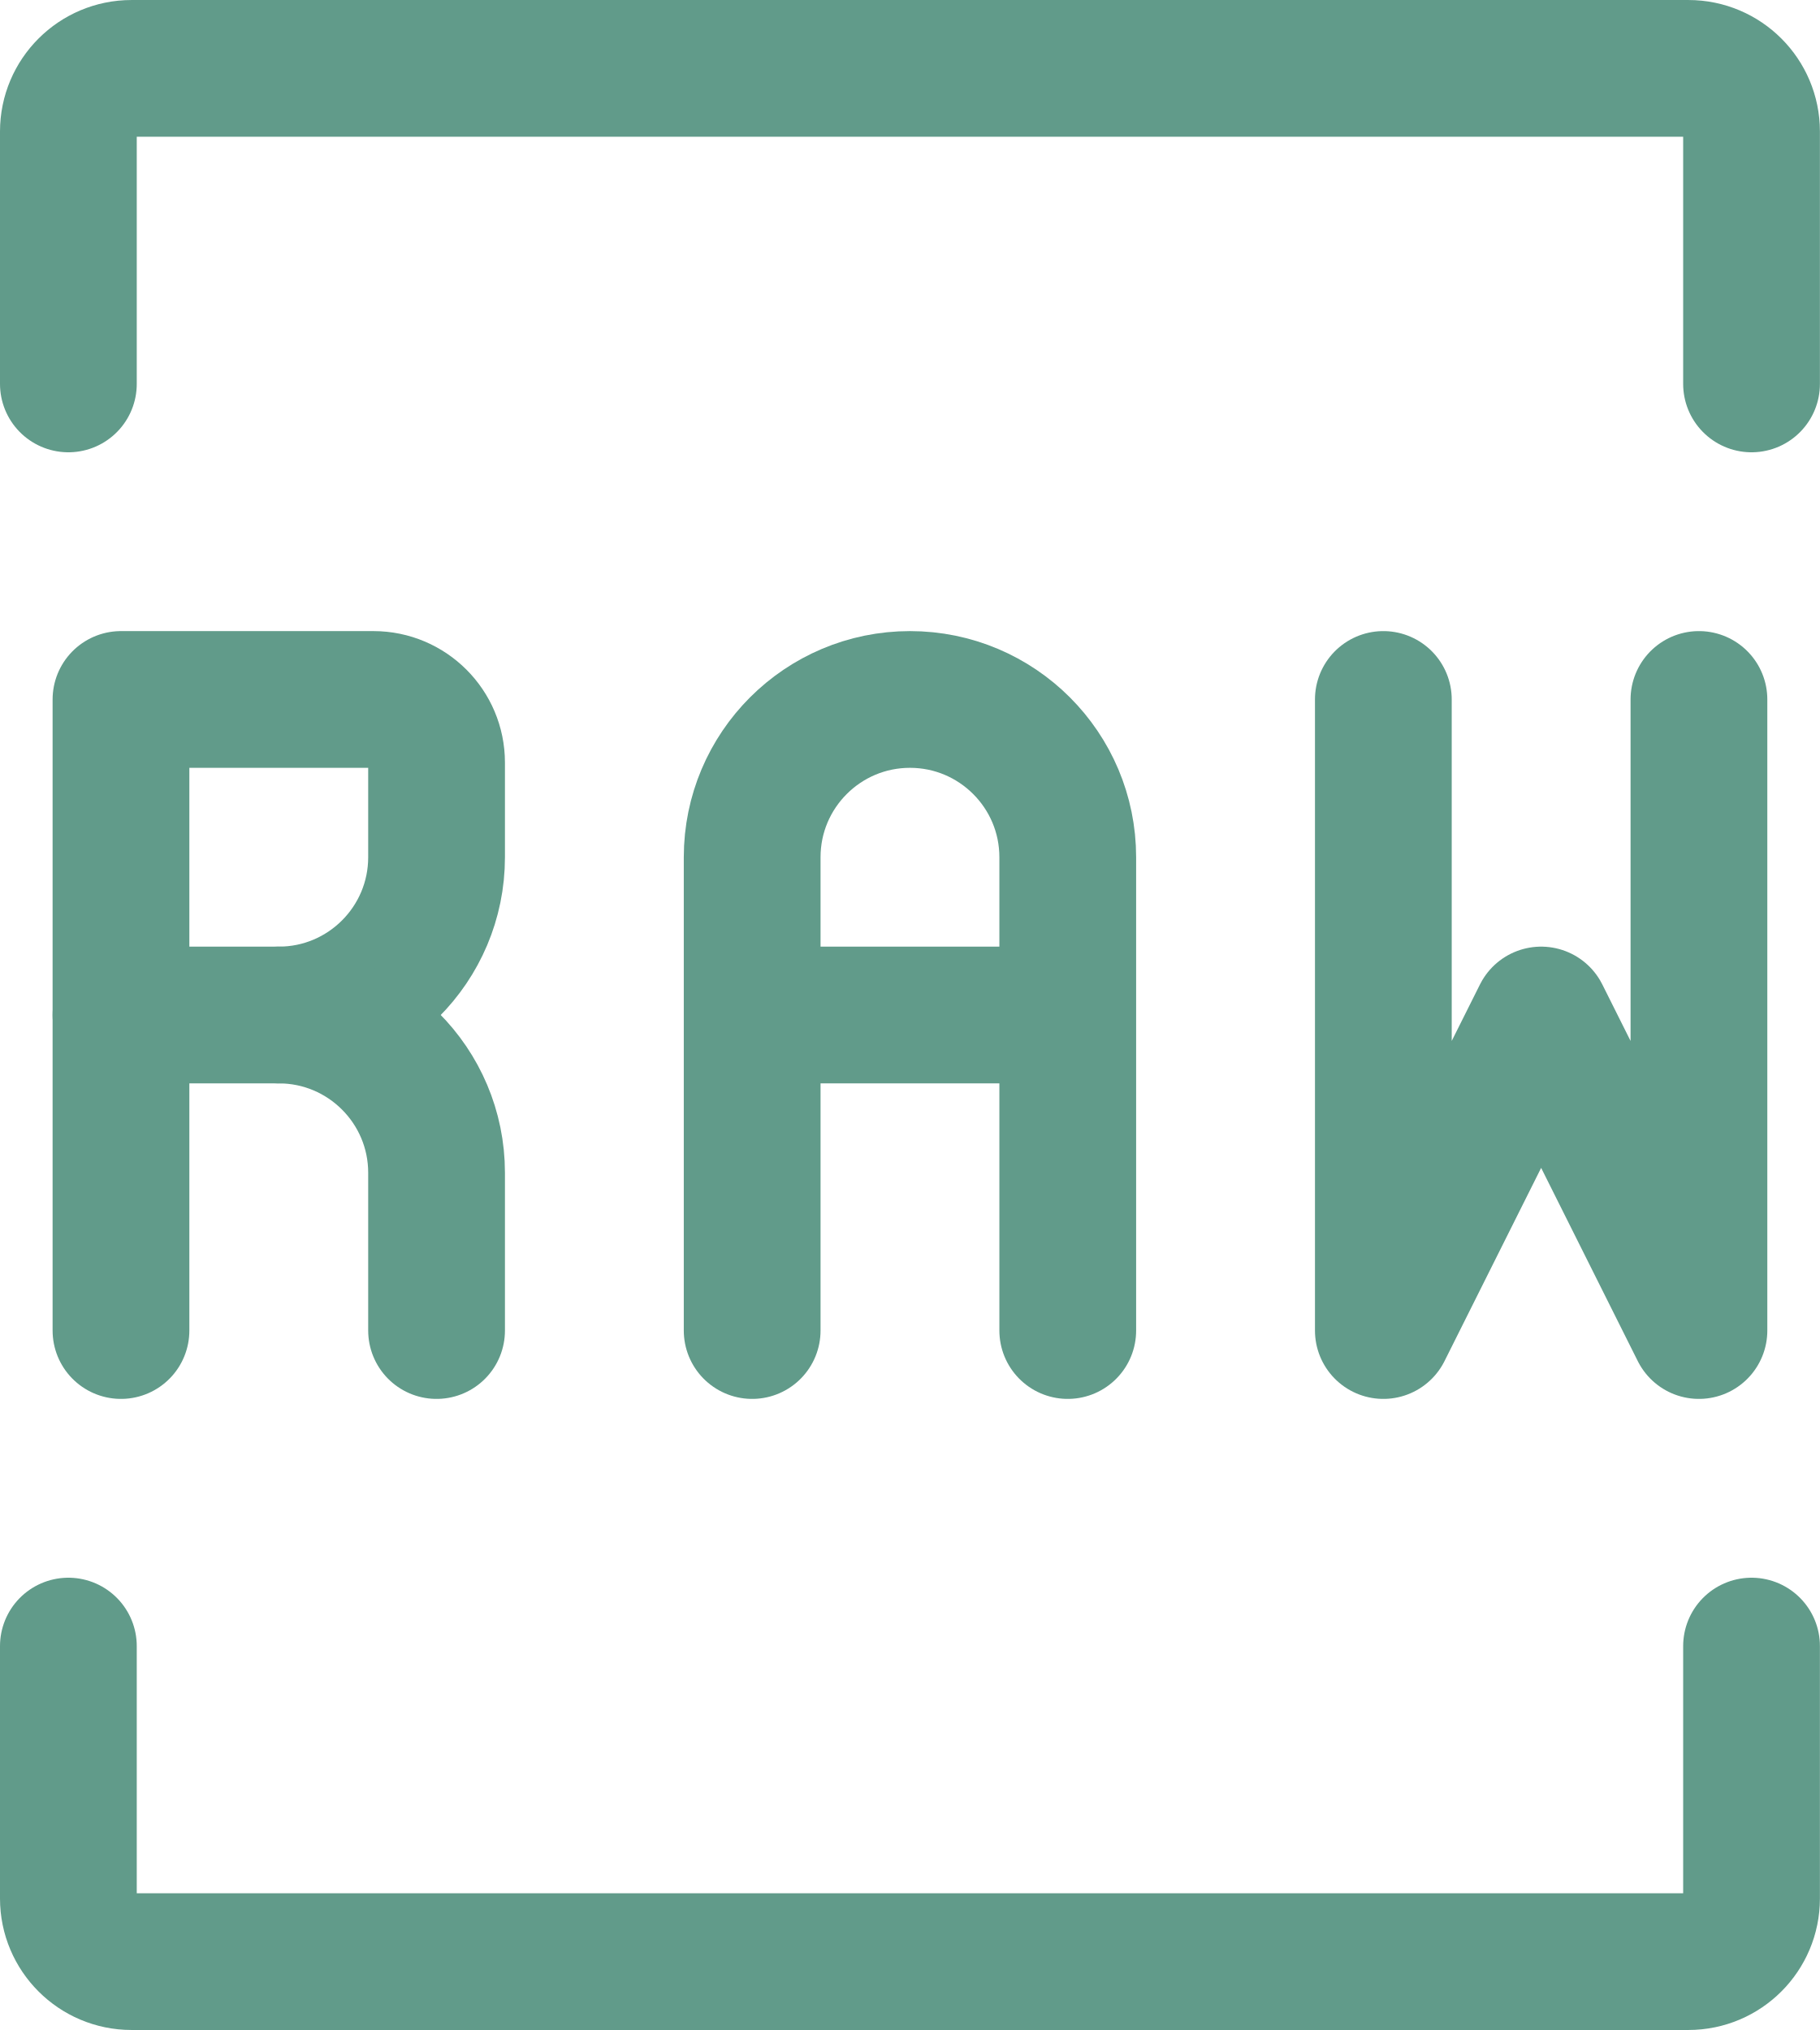
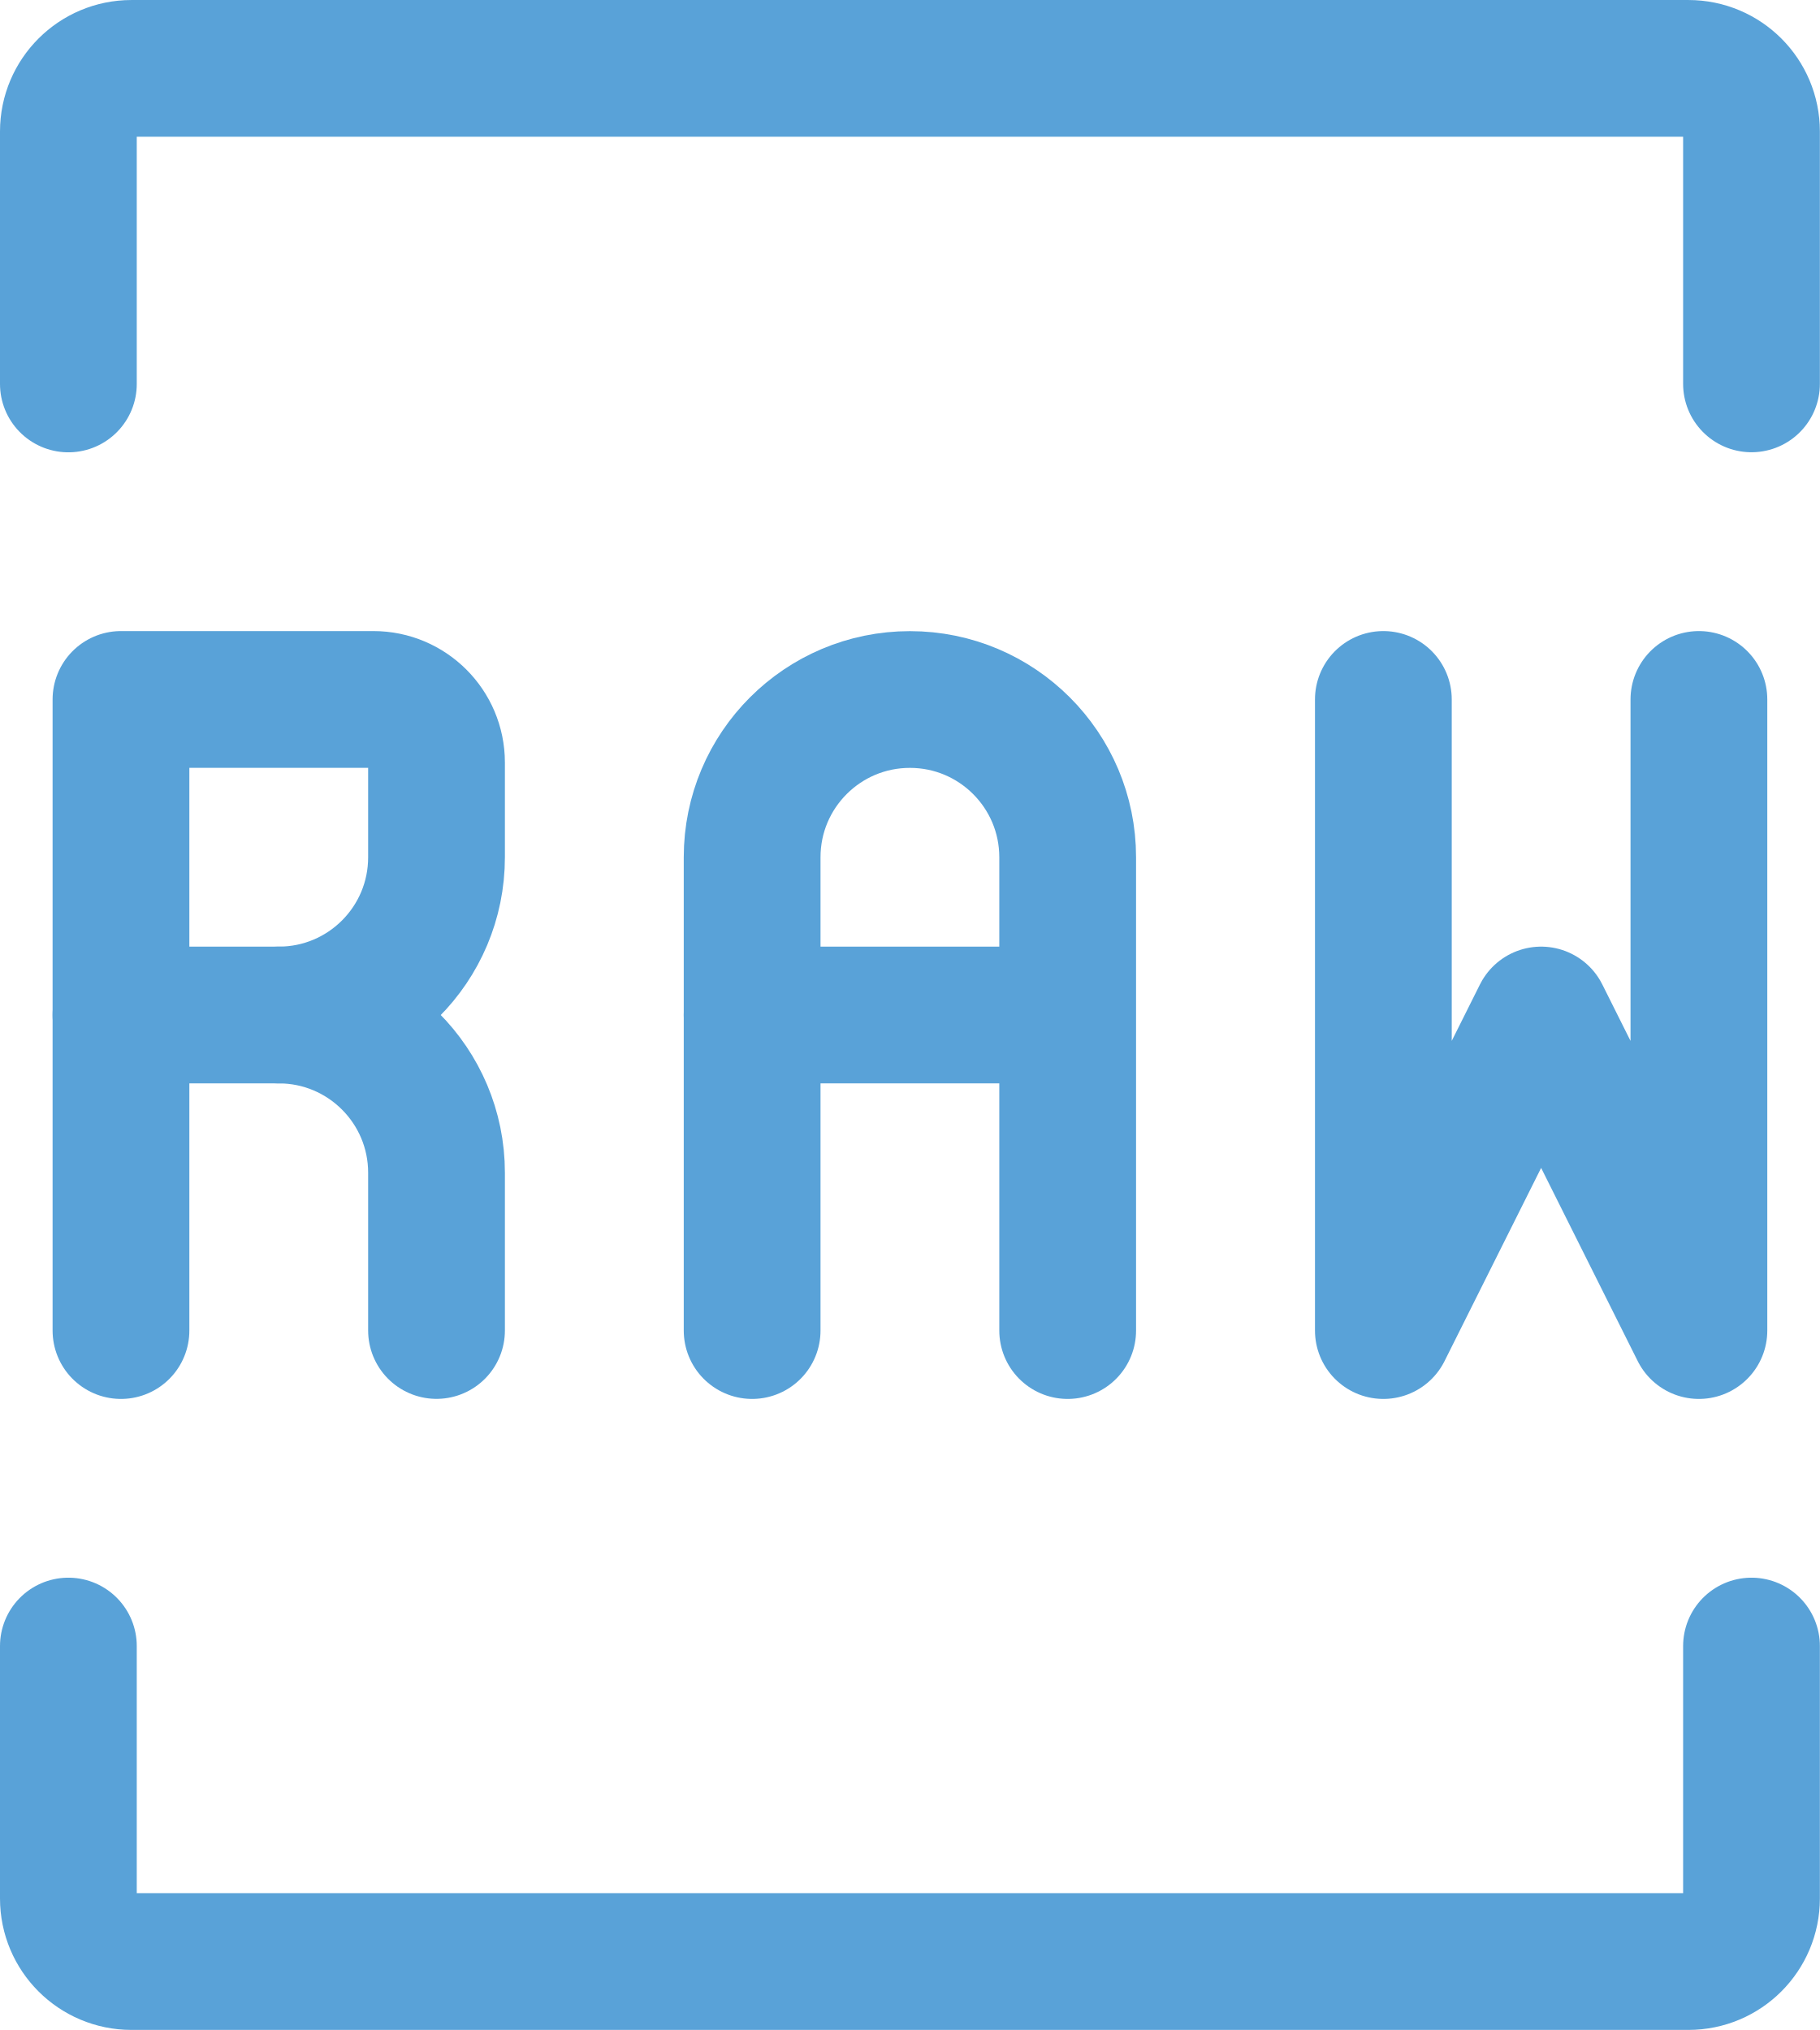
<svg xmlns="http://www.w3.org/2000/svg" width="21.513" height="24" viewBox="0 0 25.816 28.8" stroke-width="1.3" fill="none" color="#000000" version="1.1" id="svg14">
  <defs id="defs18" />
-   <g id="g859" transform="matrix(1.492228,0,0,1.492228,-4.998964,-3.506736)">
-     <path d="M 4,6 V 3.6 C 4,3.269 4.269,3 4.6,3 H 19.4 C 19.731,3 20,3.269 20,3.6 V 6" stroke="#000000" stroke-width="1.3" stroke-linecap="round" id="path2" style="stroke:#619b8a;stroke-opacity:1" />
-     <path d="m 4,18 v 2.4 C 4,20.731 4.269,21 4.6,21 H 19.4 C 19.731,21 20,20.731 20,20.4 V 18" stroke="#000000" stroke-width="1.3" stroke-linecap="round" id="path4" style="stroke:#619b8a;stroke-opacity:1" />
-     <path d="m 16.5,9 v 6 l 1.5,-3 1.5,3 V 9" stroke="#000000" stroke-width="1.3" stroke-linecap="round" stroke-linejoin="round" id="path6" style="stroke:#619b8a;stroke-opacity:1" />
-     <path d="m 10.5,15 v -3 m 0,0 V 10.5 C 10.5,9.672 11.172,9 12,9 v 0 c 0.828,0 1.5,0.672 1.5,1.5 V 12 m -3,0 h 3 m 0,0 v 3" stroke="#000000" stroke-width="1.3" stroke-linecap="round" stroke-linejoin="round" id="path8" style="stroke:#619b8a;stroke-opacity:1" />
-     <path d="M 4.5,15 V 12 9 h 2.4 c 0.331,0 0.6,0.269 0.6,0.6 v 0.9 C 7.5,11.328 6.828,12 6,12 v 0" stroke="#000000" stroke-width="1.3" stroke-linecap="round" stroke-linejoin="round" id="path10" style="stroke:#619b8a;stroke-opacity:1" />
-     <path d="M 4.5,12 H 6 v 0 c 0.828,0 1.5,0.672 1.5,1.5 V 15" stroke="#000000" stroke-width="1.3" stroke-linecap="round" stroke-linejoin="round" id="path12" style="stroke:#619b8a;stroke-opacity:1" />
-   </g>
+   <path d="M 0.97,5.447 V 1.865 c 0,-0.494 0.401,-0.895 0.895,-0.895 h 22.085 c 0.495,0 0.895,0.401 0.895,0.895 v 3.581" stroke="#000000" stroke-width="1.94" stroke-linecap="round" id="path2" style="stroke:#59a2d8;stroke-opacity:1" />
+   <path d="m 0.97,23.353 v 3.581 c 0,0.495 0.401,0.895 0.895,0.895 h 22.085 c 0.495,0 0.895,-0.401 0.895,-0.895 v -3.581" stroke="#000000" stroke-width="1.94" stroke-linecap="round" id="path4" style="stroke:#59a2d8;stroke-opacity:1" />
+   <path d="M 19.623,9.923 V 18.877 L 21.861,14.4 24.099,18.877 V 9.923" stroke="#000000" stroke-width="1.94" stroke-linecap="round" stroke-linejoin="round" id="path6" style="stroke:#59a2d8;stroke-opacity:1" />
+   <path d="M 10.669,18.877 V 14.4 m 0,0 v -2.238 c 0,-1.236 1.002,-2.238 2.238,-2.238 v 0 c 1.236,0 2.238,1.002 2.238,2.238 V 14.4 m -4.477,0 h 4.477 m 0,0 v 4.477" stroke="#000000" stroke-width="1.94" stroke-linecap="round" stroke-linejoin="round" id="path8" style="stroke:#59a2d8;stroke-opacity:1" />
+   <path d="M 1.716,18.877 V 14.4 9.923 h 3.581 c 0.494,0 0.895,0.401 0.895,0.895 v 1.343 C 6.193,13.398 5.191,14.4 3.954,14.4 v 0" stroke="#000000" stroke-width="1.94" stroke-linecap="round" stroke-linejoin="round" id="path10" style="stroke:#59a2d8;stroke-opacity:1" />
+   <path d="m 1.716,14.4 h 2.238 v 0 c 1.236,0 2.238,1.002 2.238,2.238 v 2.238" stroke="#000000" stroke-width="1.94" stroke-linecap="round" stroke-linejoin="round" id="path12" style="stroke:#59a2d8;stroke-opacity:1" />
</svg>
